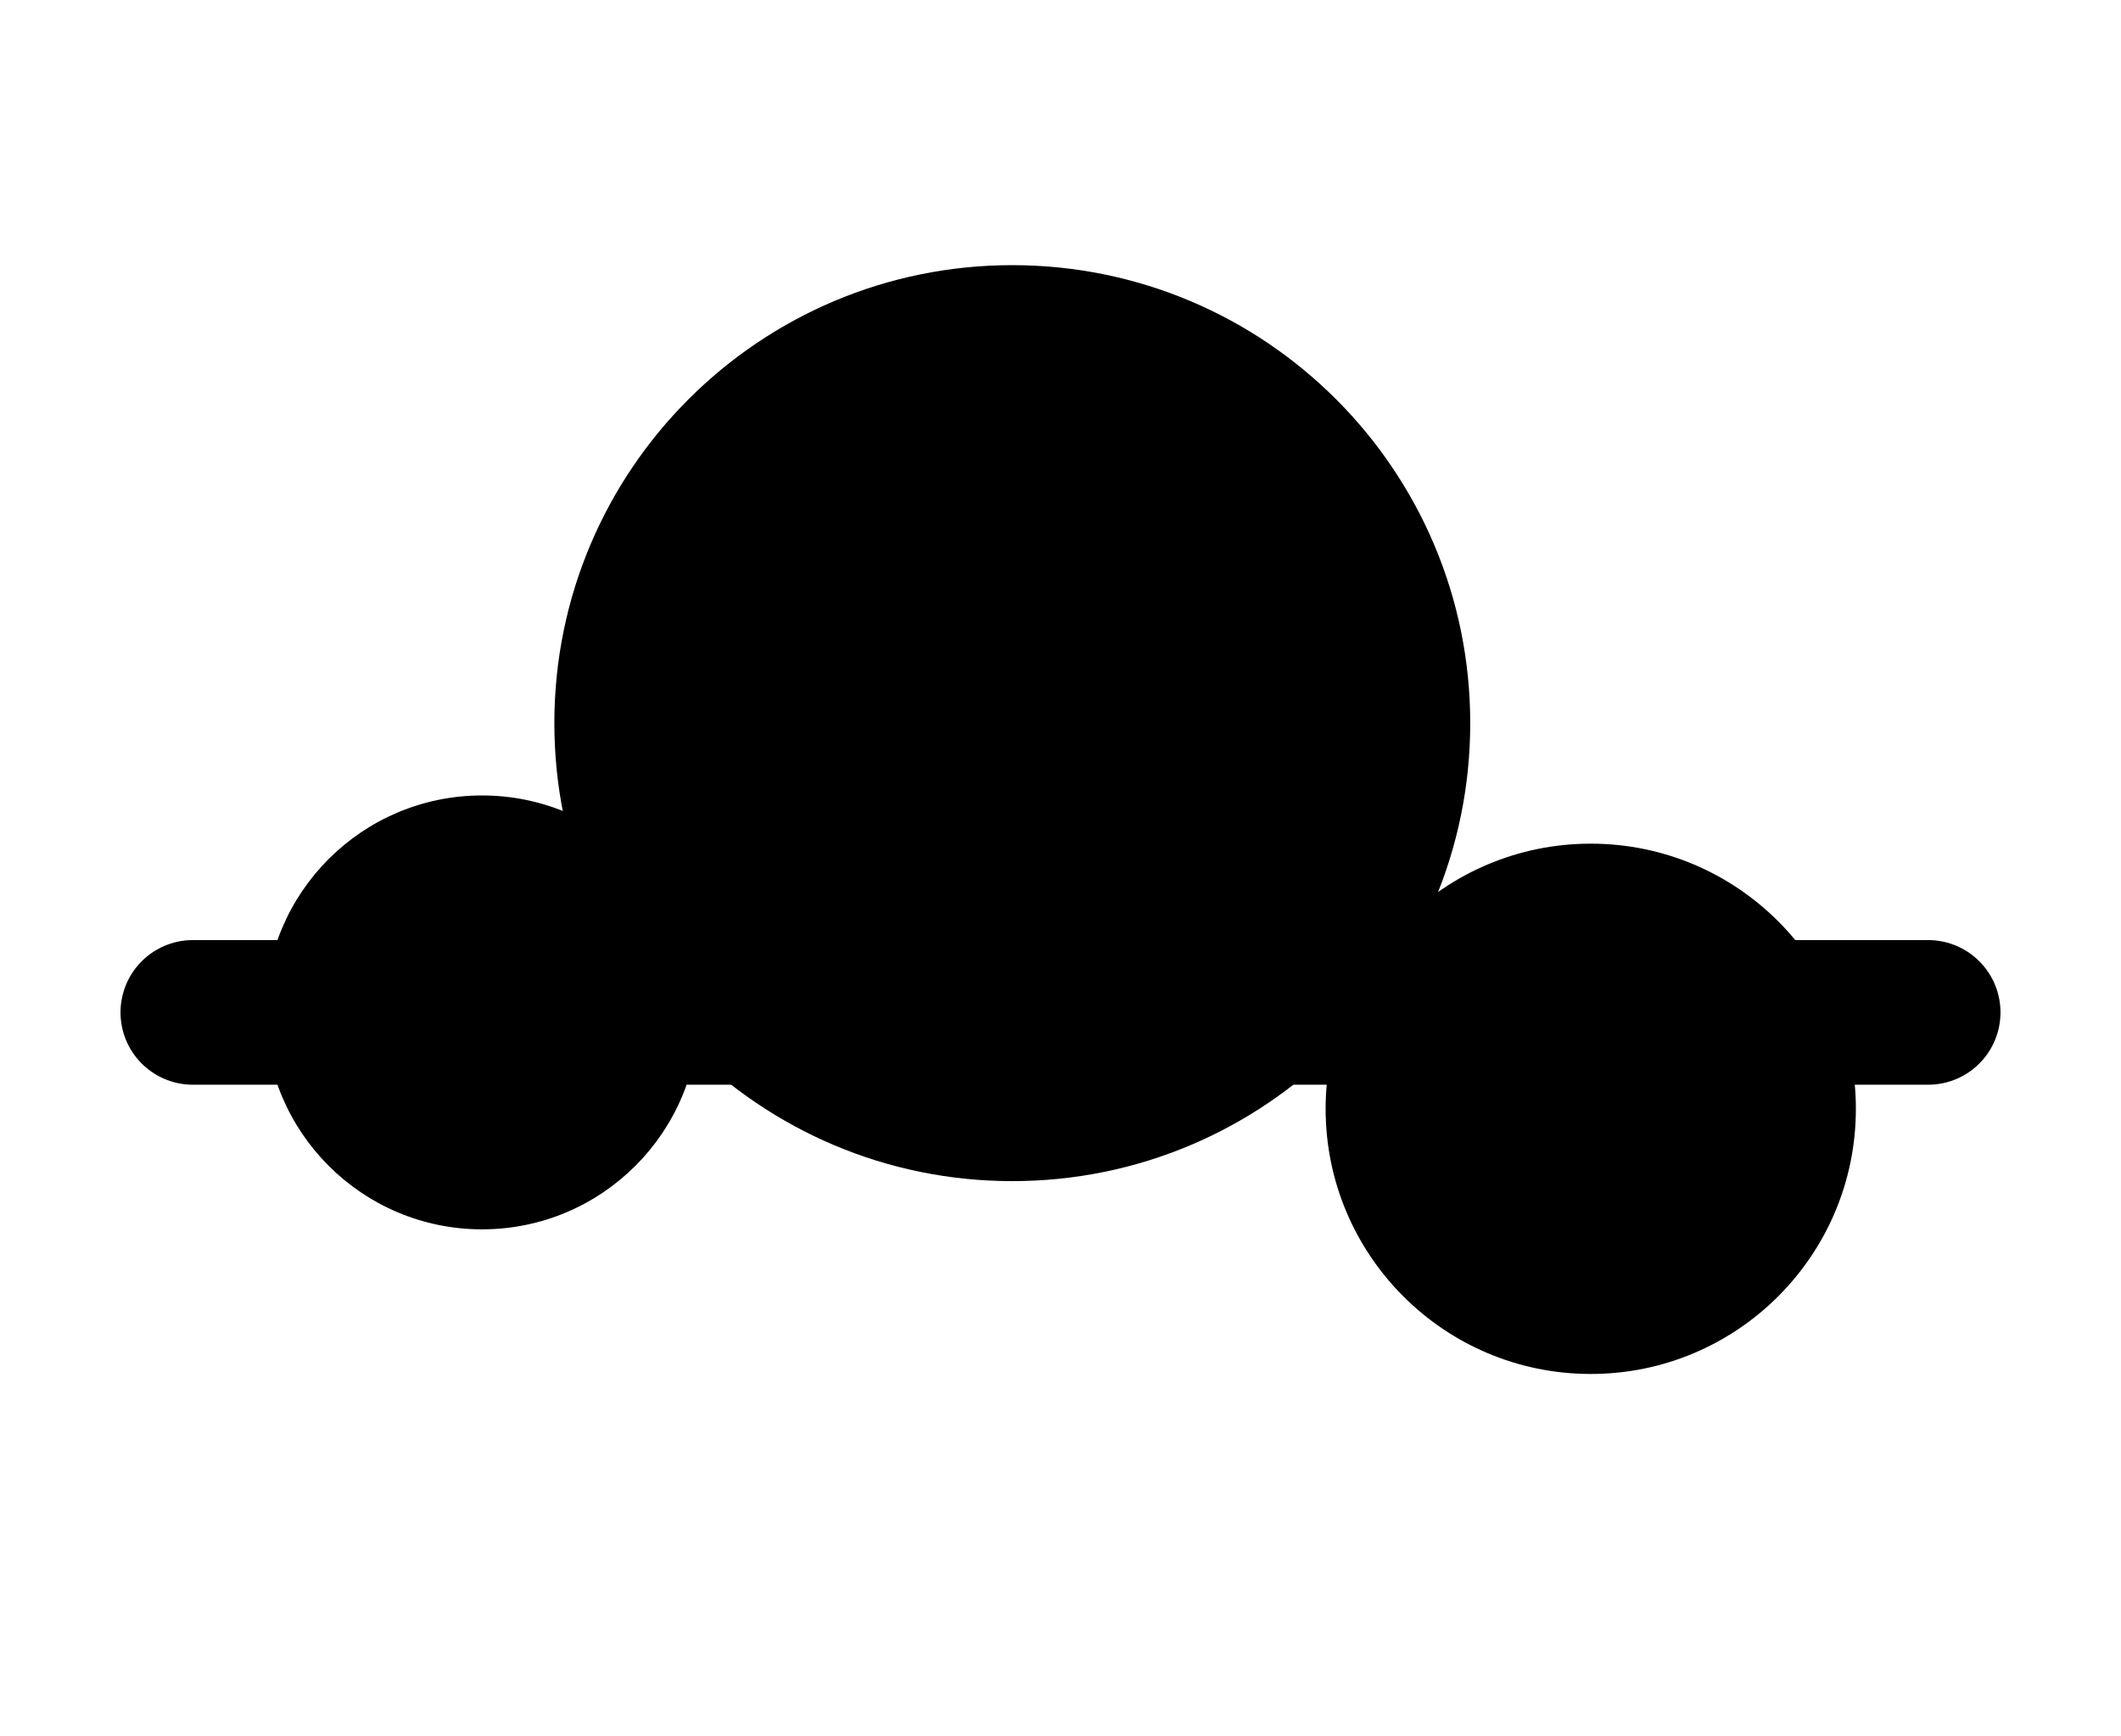
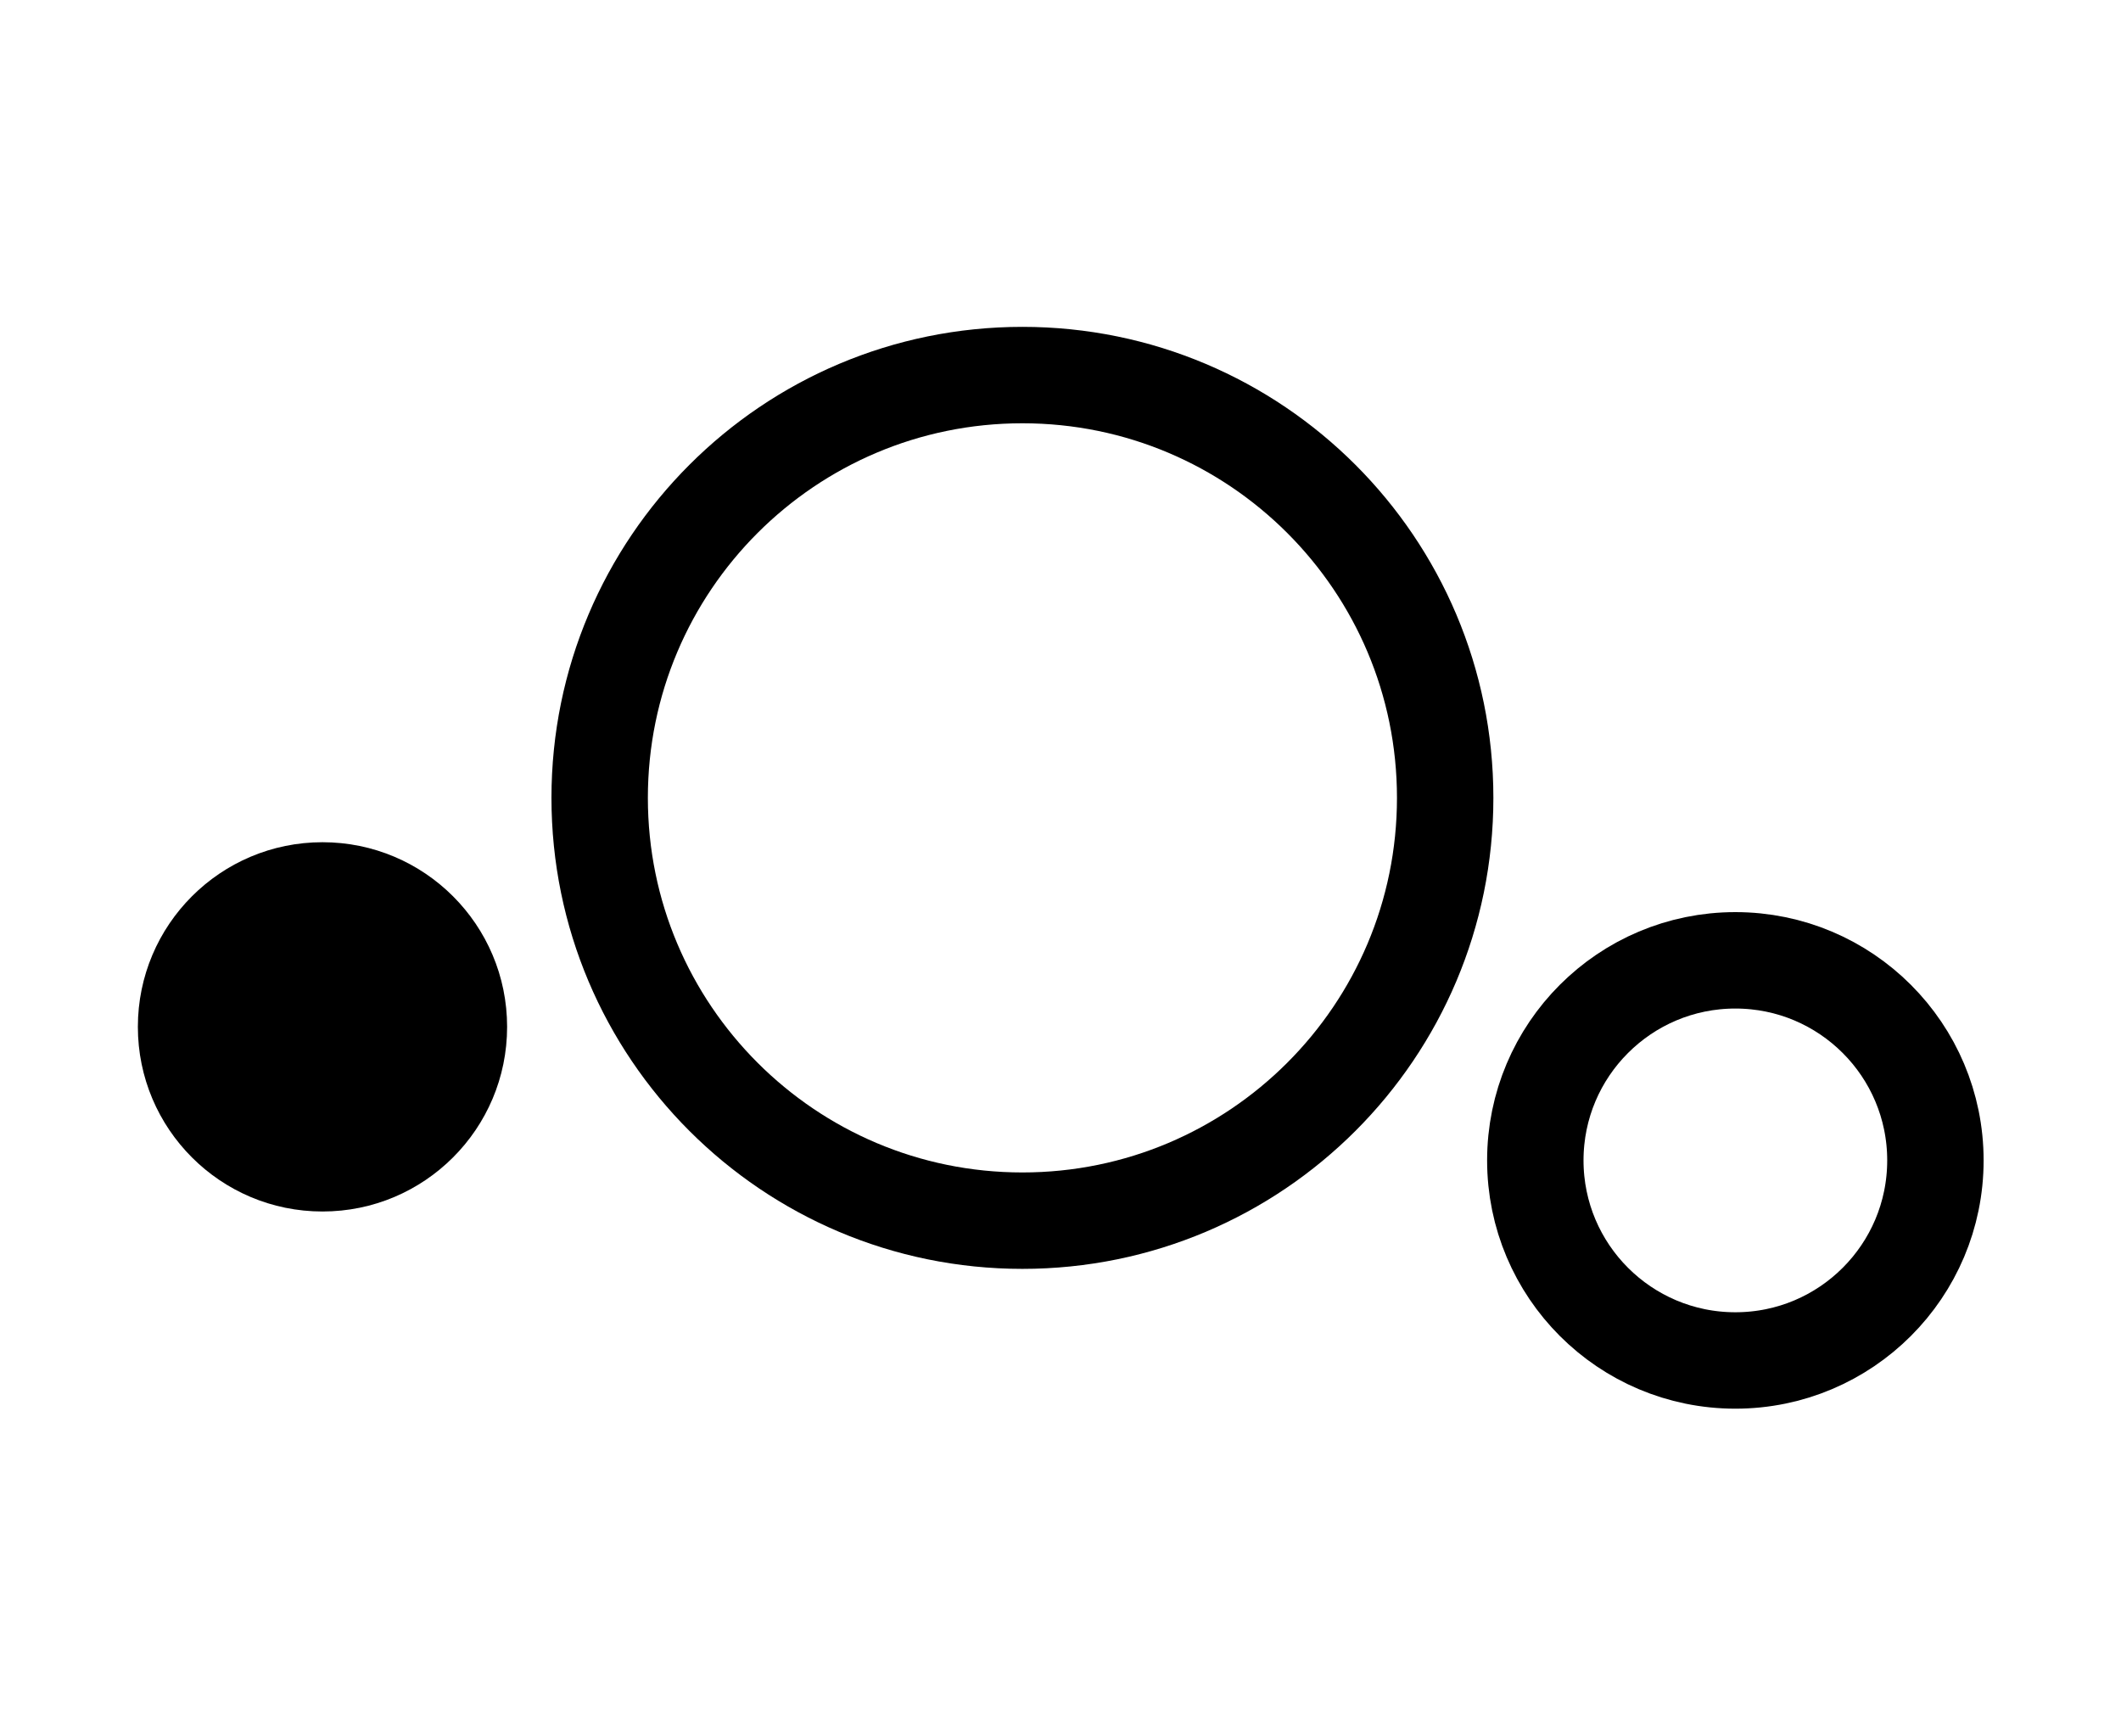
<svg xmlns="http://www.w3.org/2000/svg" viewBox="0 0 44 36" width="44" height="36">
-   <line x1="4" y1="21" x2="40" y2="21" stroke="#000" stroke-width="3" stroke-linecap="round" />
-   <circle cx="10" cy="21" r="4.5" fill="#000" />
-   <circle cx="21" cy="15" r="9.5" fill="#000" />
-   <circle cx="33" cy="23" r="5.5" fill="#000" />
+   <circle cx="6.69" cy="21.3" r="3.83" fill="#000" />
+   <g fill="none" stroke="#000" stroke-width="2">
+     <circle cx="21.21" cy="16.55" r="8.77" />
+     <circle cx="36" cy="24.07" r="4.15" />
+   </g>
</svg>
